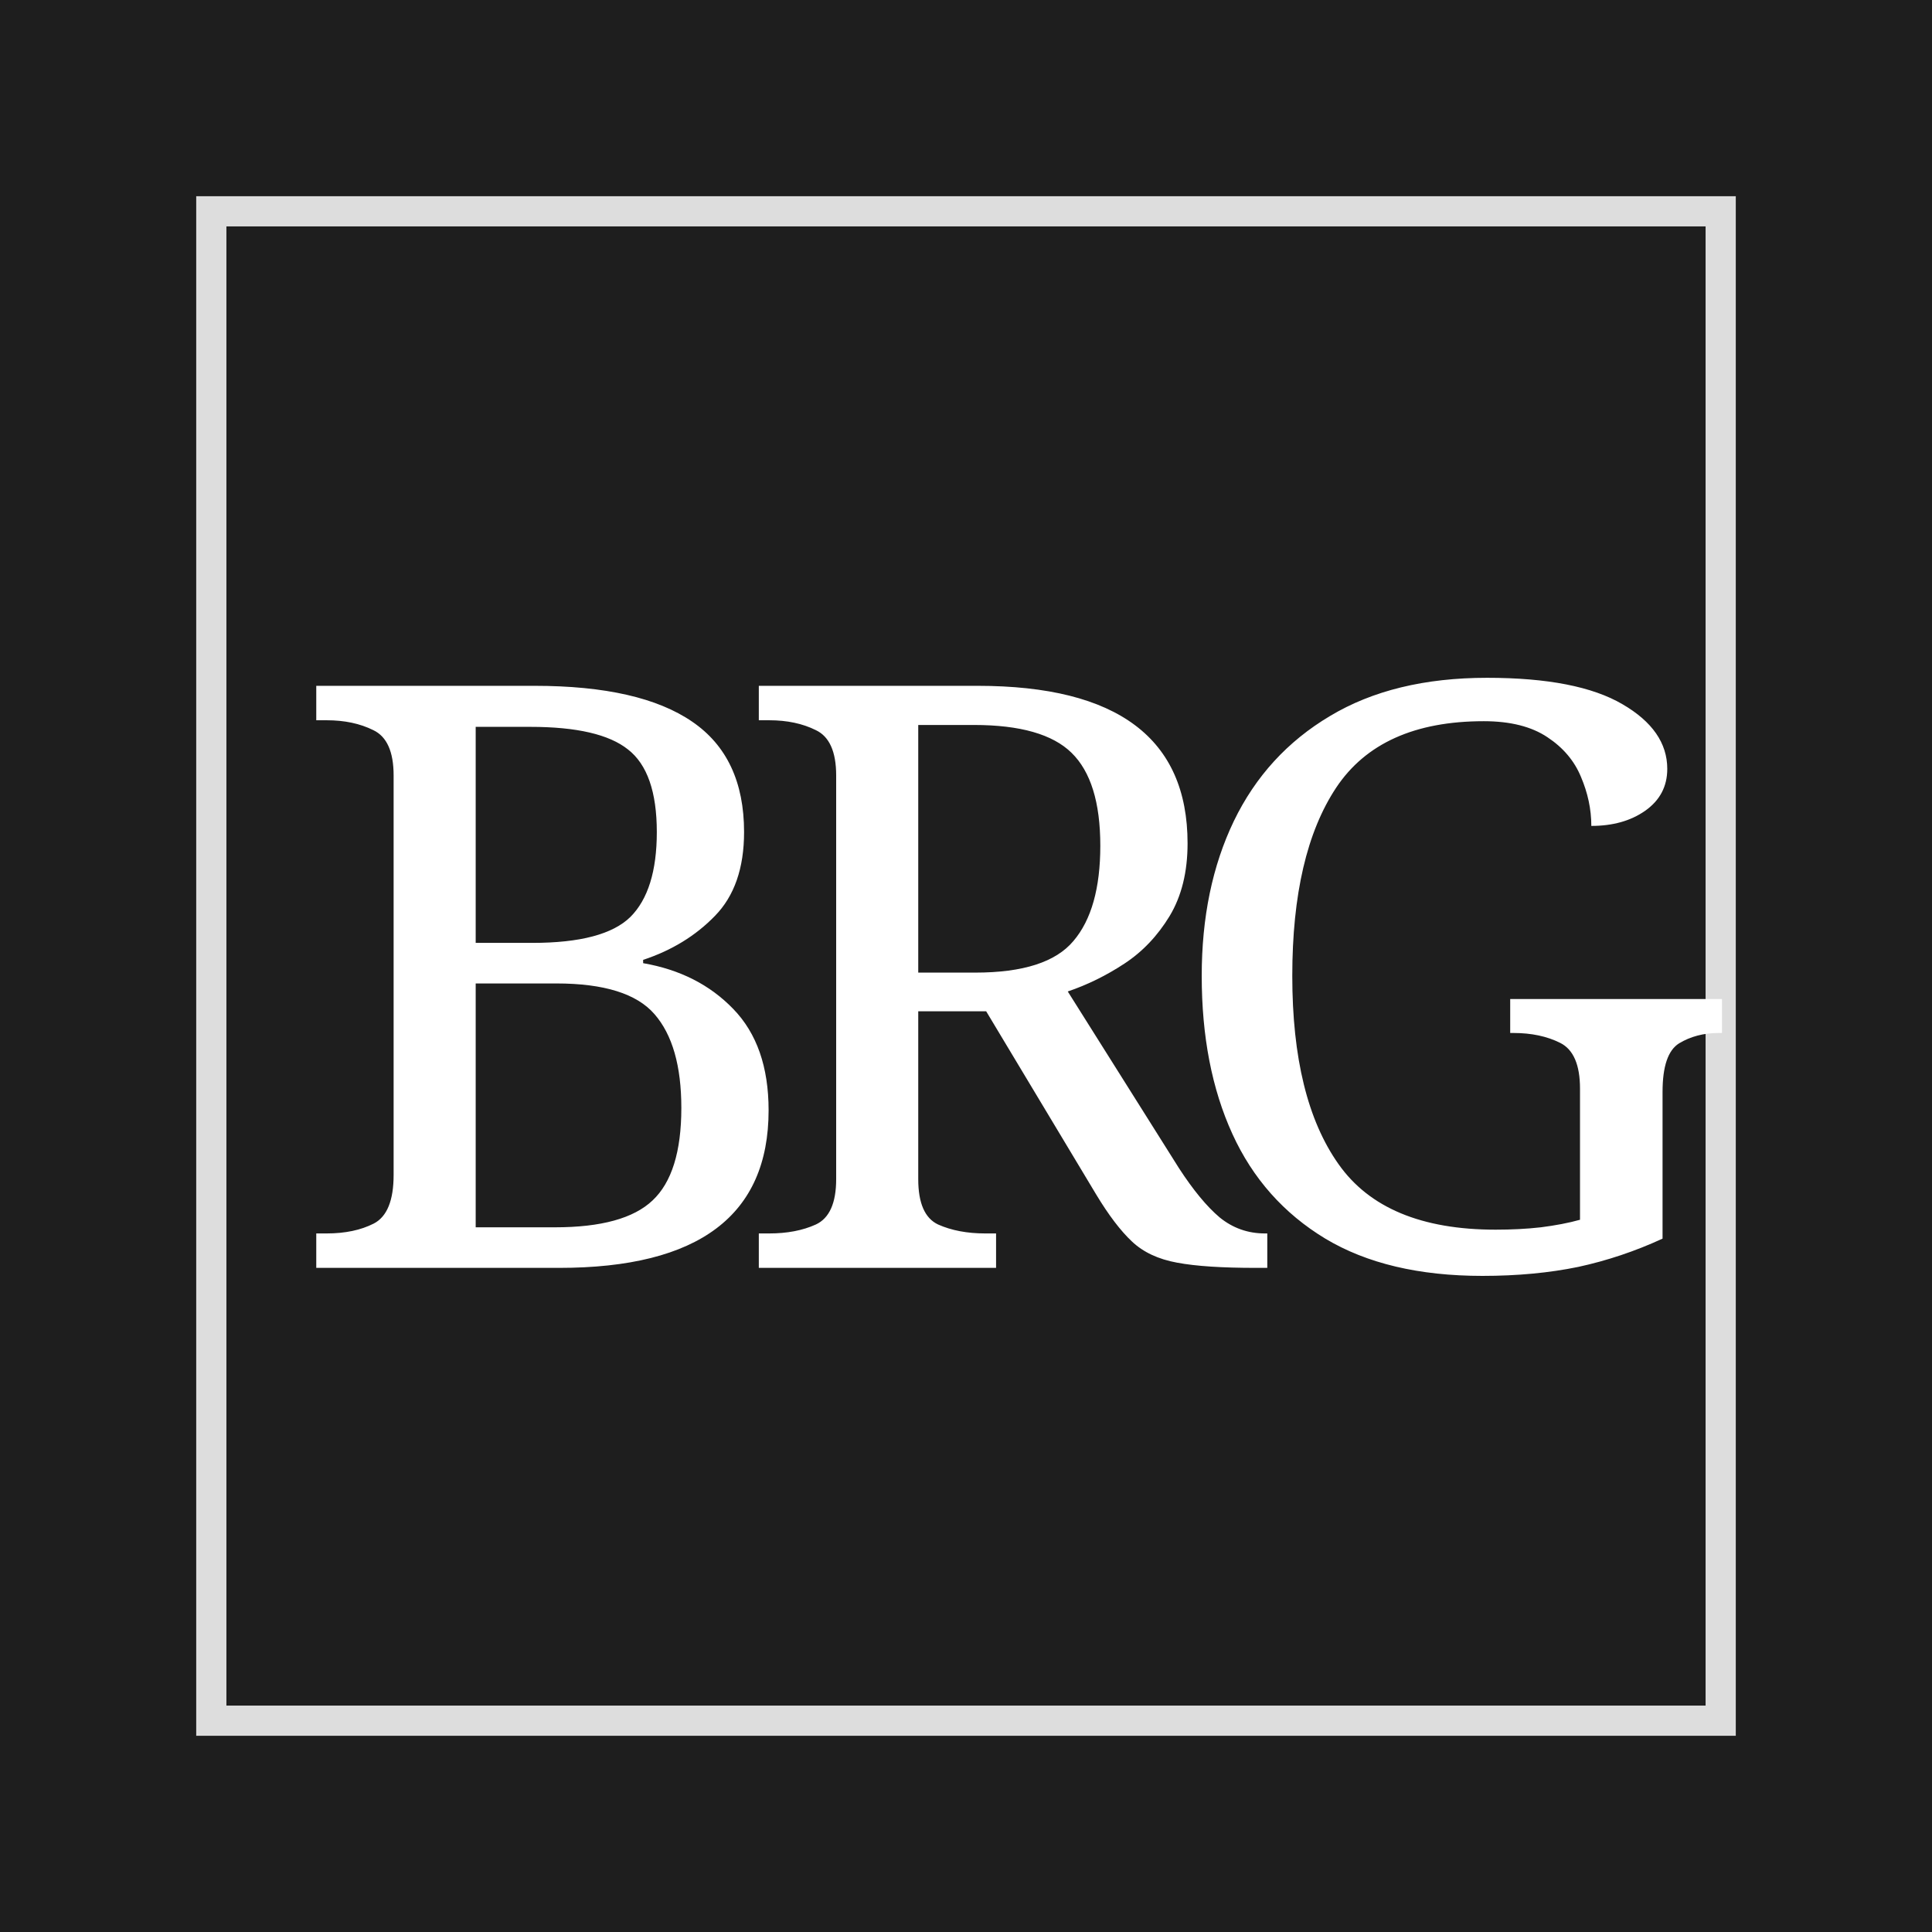
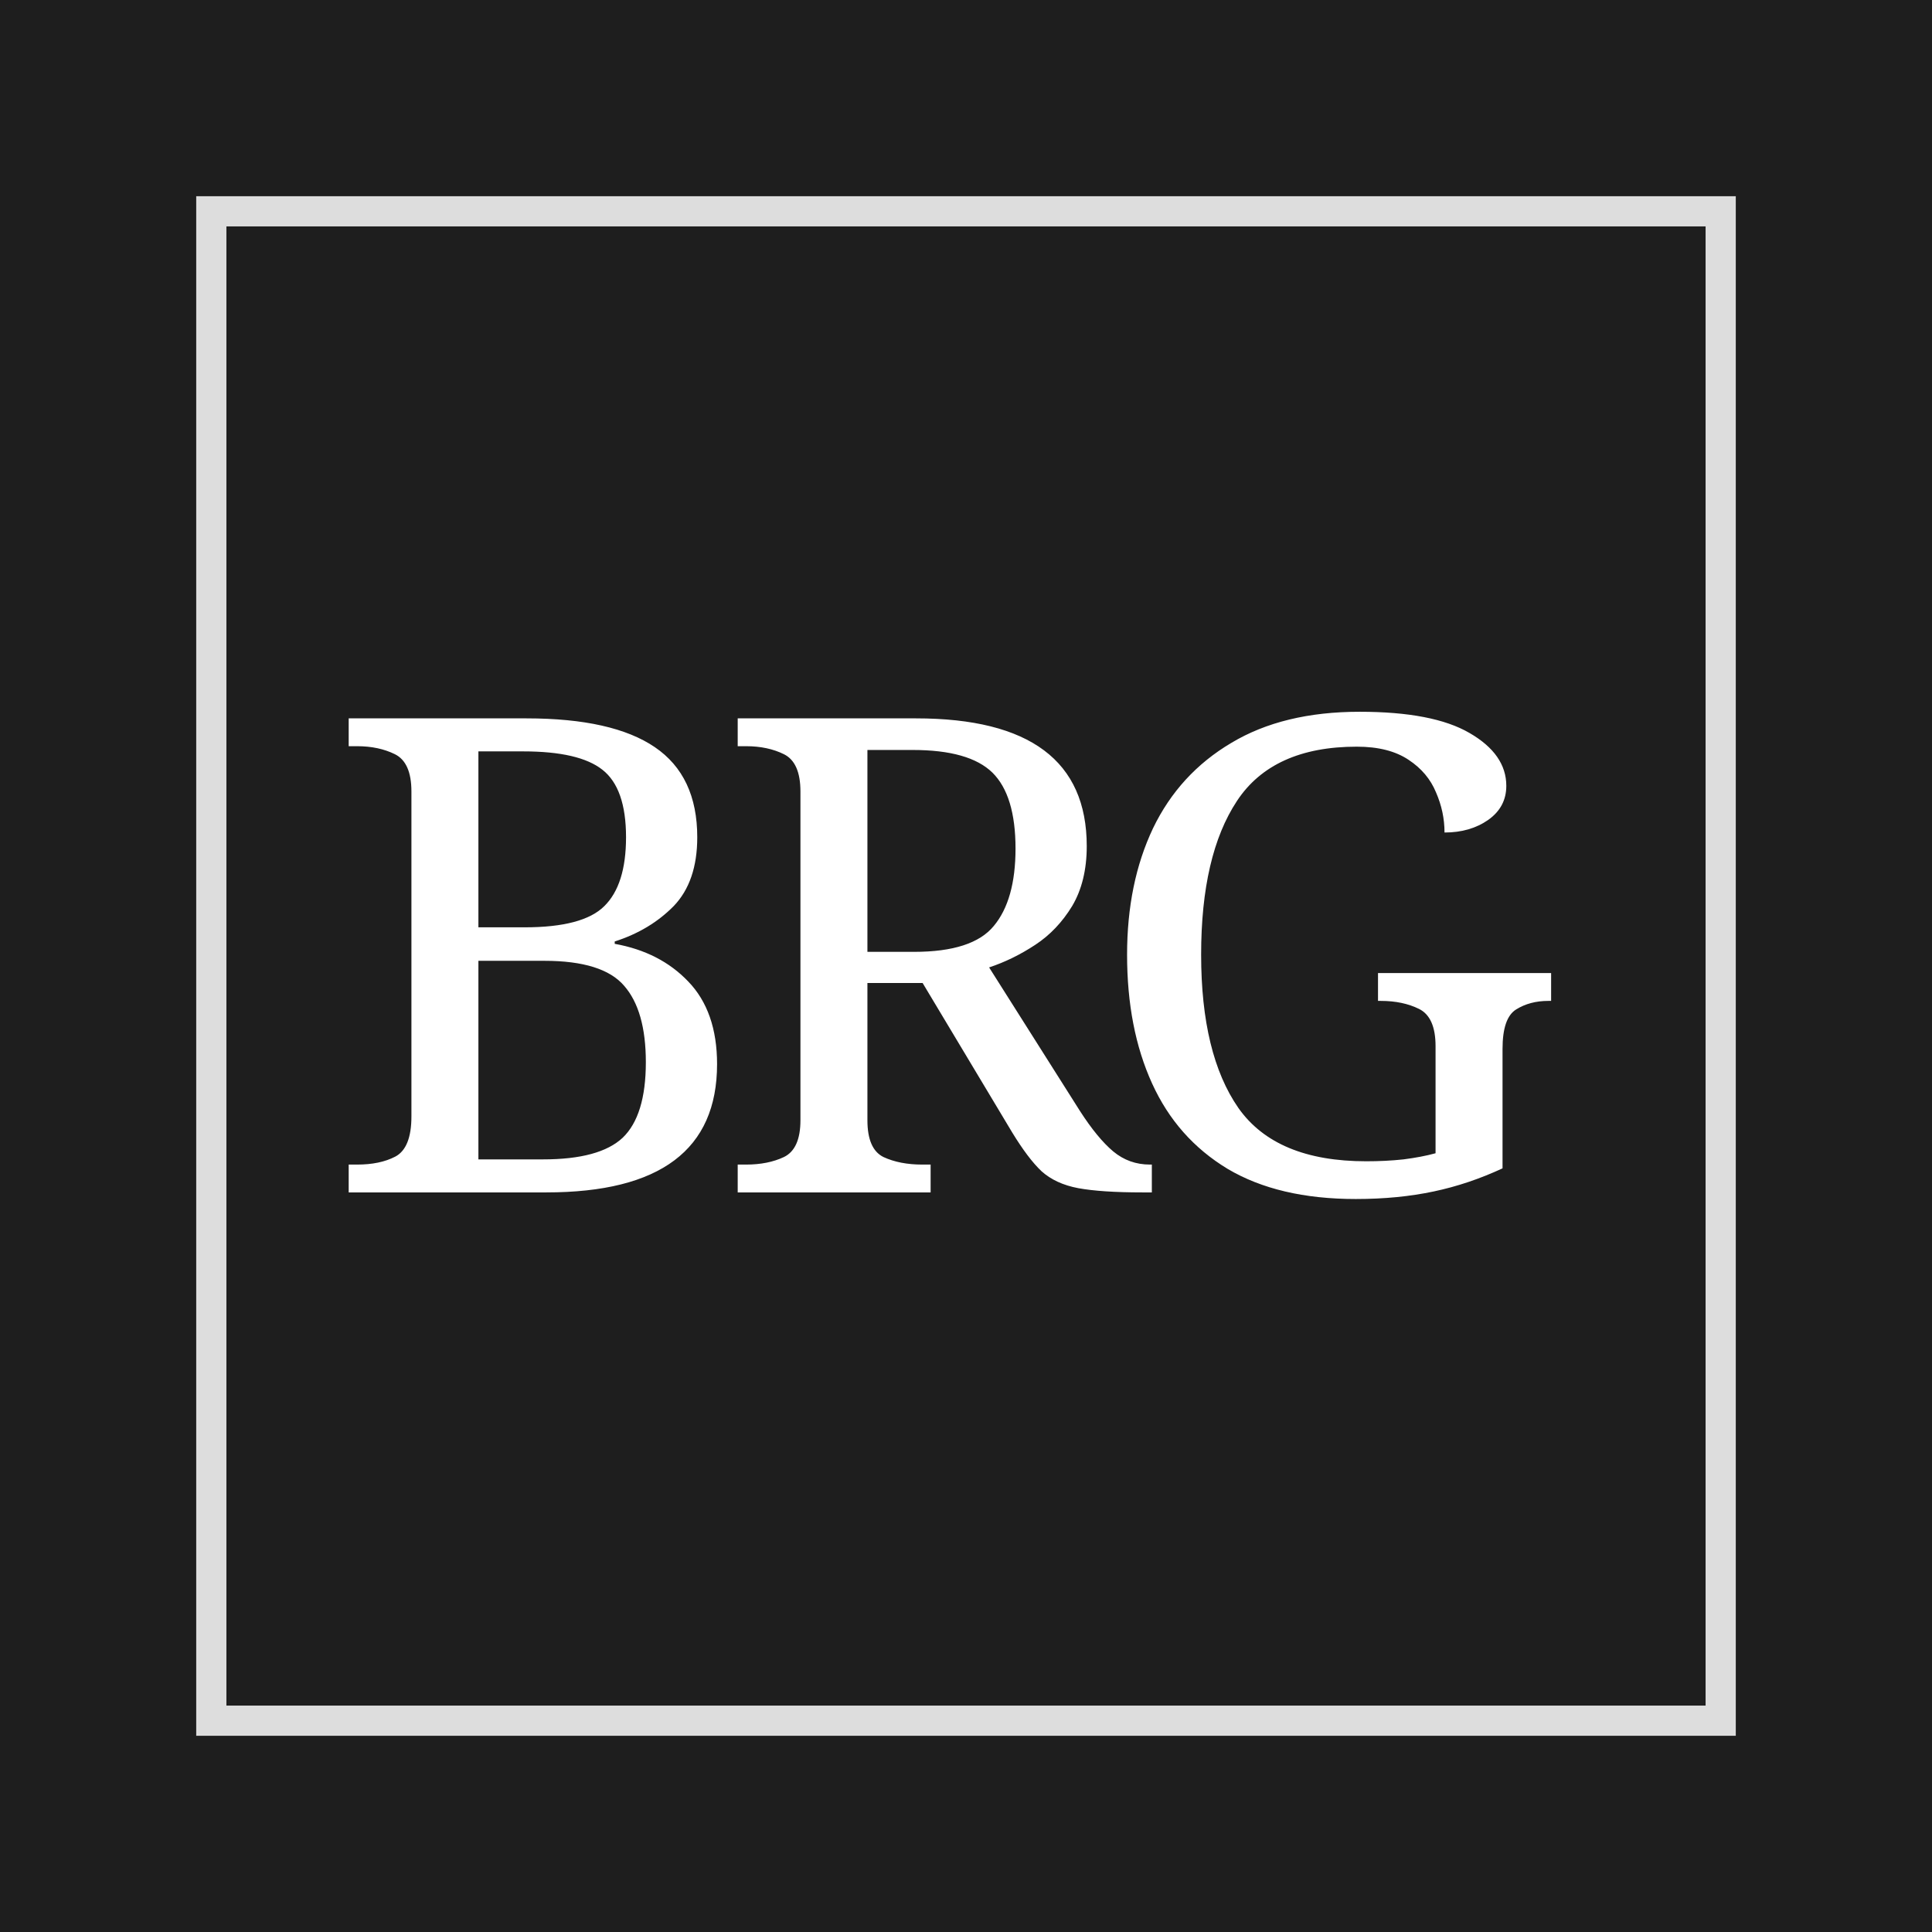
<svg xmlns="http://www.w3.org/2000/svg" viewBox="0 0 64 64" role="img" aria-label="BRG — Blackhawk Realty Group">
  <rect width="64" height="64" fill="#1e1e1e" />
  <path fill="none" stroke="#ddd" d="M7 7h50v50H7z" />
-   <text x="33.5" y="42" text-anchor="middle" fill="#fff" font-family="Georgia,serif" font-size="27" letter-spacing="-3">BRG</text>
+   <text x="31.25" y="39.5" text-anchor="middle" fill="#fff" font-family="Georgia,serif" font-size="22" letter-spacing="-1.5">BRG</text>
</svg>
